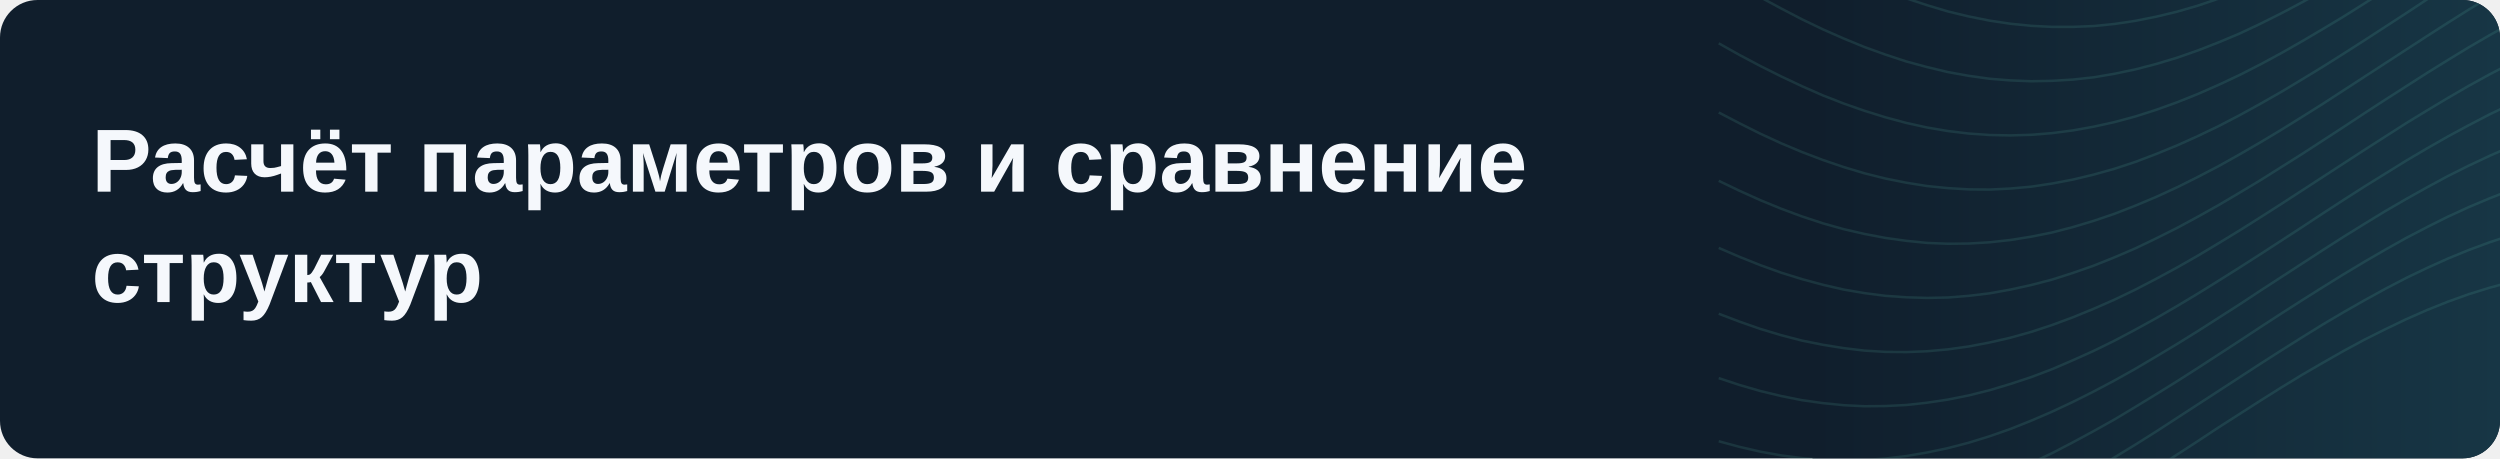
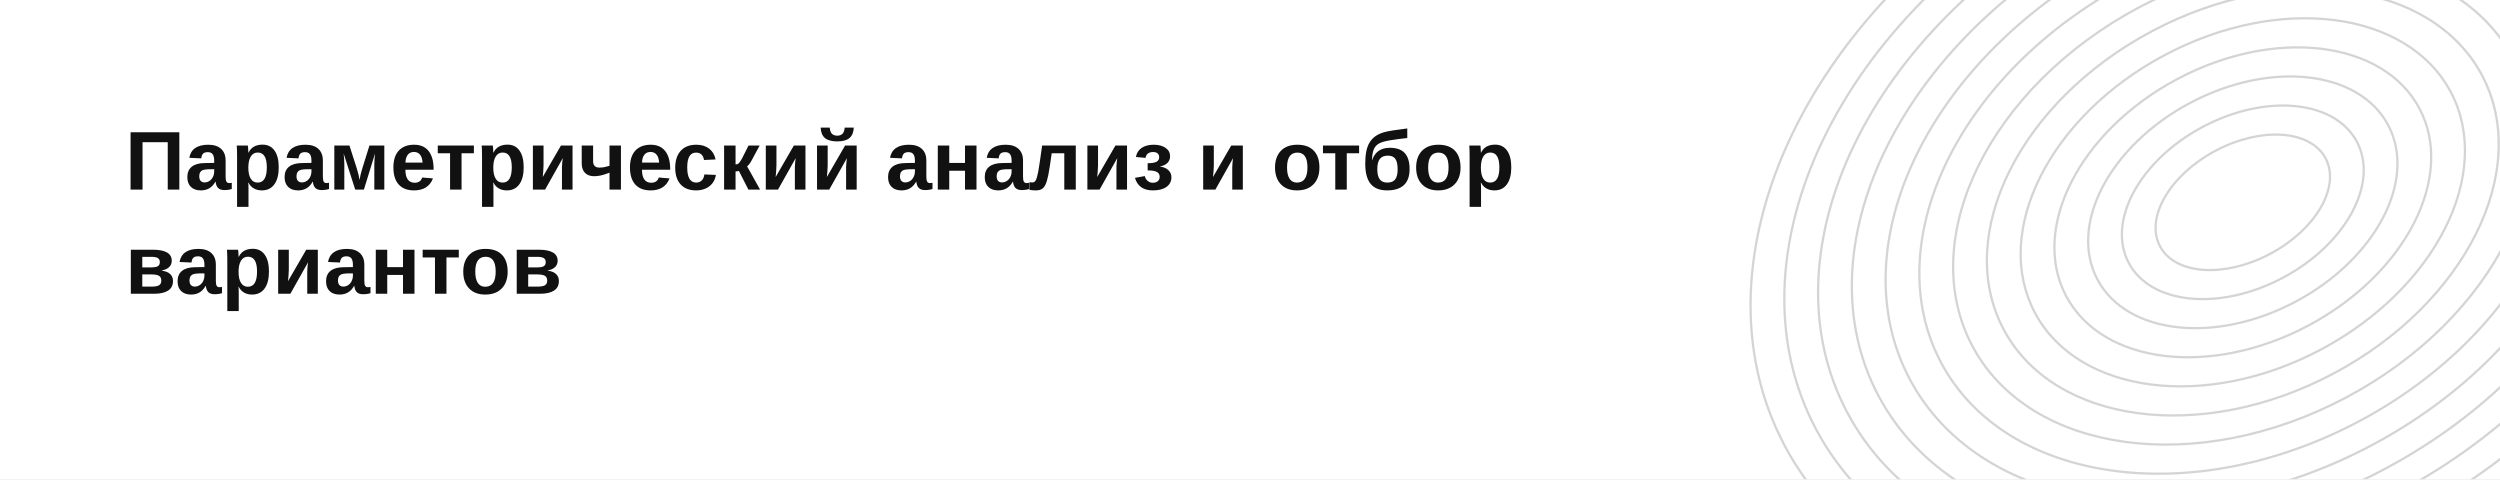
- <svg xmlns="http://www.w3.org/2000/svg" width="1200" height="220" viewBox="0 0 1200 220">
-   <rect width="1200" height="220" rx="18" fill="#101e2c" />
+ <svg xmlns="http://www.w3.org/2000/svg" width="1200" height="230" viewBox="0 0 1200 230" role="img" aria-label="Параметрический анализ и отбор вариантов">
  <defs>
-     <clipPath id="bounds">
-       <rect width="1200" height="220" rx="18" />
+     <clipPath id="pattern">
+       <rect x="820" width="380" height="230" />
    </clipPath>
-     <linearGradient id="shade">
-       <stop stop-color="#101e2c" />
-       <stop offset="1" stop-color="#173645" />
-     </linearGradient>
  </defs>
-   <g clip-path="url(#bounds)">
-     <rect x="870" width="330" height="220" fill="url(#shade)" />
-     <path d="M825.0,-150.0 L835.0,-143.5 L845.0,-137.0 L855.0,-130.6 L865.0,-124.3 L875.0,-118.1 L885.0,-112.1 L895.0,-106.4 L905.0,-100.9 L915.0,-95.7 L925.0,-90.9 L935.0,-86.4 L945.0,-82.2 L955.0,-78.5 L965.0,-75.2 L975.0,-72.3 L985.0,-69.9 L995.0,-67.9 L1005.0,-66.5 L1015.0,-65.5 L1025.0,-65.0 L1035.0,-65.1 L1045.0,-65.6 L1055.0,-66.7 L1065.0,-68.2 L1075.0,-70.2 L1085.0,-72.7 L1095.0,-75.7 L1105.0,-79.0 L1115.0,-82.8 L1125.0,-87.1 L1135.0,-91.6 L1145.0,-96.5 L1155.0,-101.8 L1165.0,-107.3 L1175.0,-113.1 L1185.0,-119.1 L1195.0,-125.3 L1205.0,-131.6 L1215.0,-138.0 L1225.0,-144.5 L1235.0,-151.0 L1245.0,-157.6 L1255.0,-164.1 L1265.0,-170.5" fill="none" stroke="#69d2bf" stroke-opacity="0.13" stroke-width="1.2" />
-     <path d="M825.0,-115.5 L835.0,-109.0 L845.0,-102.7 L855.0,-96.4 L865.0,-90.3 L875.0,-84.4 L885.0,-78.7 L895.0,-73.3 L905.0,-68.2 L915.0,-63.5 L925.0,-59.1 L935.0,-55.1 L945.0,-51.4 L955.0,-48.2 L965.0,-45.5 L975.0,-43.2 L985.0,-41.4 L995.0,-40.1 L1005.0,-39.3 L1015.0,-39.0 L1025.0,-39.2 L1035.0,-39.9 L1045.0,-41.1 L1055.0,-42.8 L1065.0,-44.9 L1075.0,-47.5 L1085.0,-50.6 L1095.0,-54.1 L1105.0,-58.1 L1115.0,-62.4 L1125.0,-67.1 L1135.0,-72.1 L1145.0,-77.4 L1155.0,-83.0 L1165.0,-88.9 L1175.0,-94.9 L1185.0,-101.1 L1195.0,-107.5 L1205.0,-113.9 L1215.0,-120.5 L1225.0,-127.0 L1235.0,-133.5 L1245.0,-140.0 L1255.0,-146.4 L1265.0,-152.6" fill="none" stroke="#69d2bf" stroke-opacity="0.13" stroke-width="1.2" />
-     <path d="M825.0,-81.1 L835.0,-74.8 L845.0,-68.5 L855.0,-62.5 L865.0,-56.7 L875.0,-51.1 L885.0,-45.8 L895.0,-40.8 L905.0,-36.1 L915.0,-31.8 L925.0,-27.9 L935.0,-24.4 L945.0,-21.4 L955.0,-18.8 L965.0,-16.6 L975.0,-15.0 L985.0,-13.8 L995.0,-13.2 L1005.0,-13.0 L1015.0,-13.3 L1025.0,-14.2 L1035.0,-15.5 L1045.0,-17.4 L1055.0,-19.7 L1065.0,-22.4 L1075.0,-25.6 L1085.0,-29.3 L1095.0,-33.3 L1105.0,-37.8 L1115.0,-42.5 L1125.0,-47.7 L1135.0,-53.1 L1145.0,-58.7 L1155.0,-64.7 L1165.0,-70.8 L1175.0,-77.0 L1185.0,-83.4 L1195.0,-89.9 L1205.0,-96.4 L1215.0,-103.0 L1225.0,-109.5 L1235.0,-115.9 L1245.0,-122.2 L1255.0,-128.4 L1265.0,-134.4" fill="none" stroke="#69d2bf" stroke-opacity="0.13" stroke-width="1.2" />
-     <path d="M825.0,-46.9 L835.0,-40.7 L845.0,-34.7 L855.0,-29.0 L865.0,-23.5 L875.0,-18.2 L885.0,-13.3 L895.0,-8.8 L905.0,-4.6 L915.0,-0.8 L925.0,2.5 L935.0,5.5 L945.0,7.9 L955.0,9.9 L965.0,11.4 L975.0,12.4 L985.0,12.9 L995.0,12.9 L1005.0,12.5 L1015.0,11.5 L1025.0,10.0 L1035.0,8.0 L1045.0,5.6 L1055.0,2.7 L1065.0,-0.7 L1075.0,-4.5 L1085.0,-8.6 L1095.0,-13.2 L1105.0,-18.0 L1115.0,-23.2 L1125.0,-28.7 L1135.0,-34.5 L1145.0,-40.5 L1155.0,-46.6 L1165.0,-52.9 L1175.0,-59.4 L1185.0,-65.9 L1195.0,-72.4 L1205.0,-78.9 L1215.0,-85.4 L1225.0,-91.8 L1235.0,-98.1 L1245.0,-104.3 L1255.0,-110.2 L1265.0,-115.9" fill="none" stroke="#69d2bf" stroke-opacity="0.13" stroke-width="1.2" />
-     <path d="M825.0,-12.9 L835.0,-7.0 L845.0,-1.3 L855.0,4.1 L865.0,9.3 L875.0,14.1 L885.0,18.5 L895.0,22.6 L905.0,26.2 L915.0,29.5 L925.0,32.2 L935.0,34.6 L945.0,36.4 L955.0,37.8 L965.0,38.6 L975.0,39.0 L985.0,38.8 L995.0,38.2 L1005.0,37.1 L1015.0,35.4 L1025.0,33.3 L1035.0,30.7 L1045.0,27.7 L1055.0,24.2 L1065.0,20.3 L1075.0,16.1 L1085.0,11.4 L1095.0,6.4 L1105.0,1.1 L1115.0,-4.4 L1125.0,-10.3 L1135.0,-16.3 L1145.0,-22.5 L1155.0,-28.9 L1165.0,-35.3 L1175.0,-41.8 L1185.0,-48.3 L1195.0,-54.9 L1205.0,-61.3 L1215.0,-67.7 L1225.0,-74.0 L1235.0,-80.1 L1245.0,-85.9 L1255.0,-91.6 L1265.0,-97.0" fill="none" stroke="#69d2bf" stroke-opacity="0.13" stroke-width="1.2" />
-     <path d="M825.0,20.8 L835.0,26.4 L845.0,31.7 L855.0,36.7 L865.0,41.4 L875.0,45.8 L885.0,49.7 L895.0,53.2 L905.0,56.3 L915.0,59.0 L925.0,61.2 L935.0,62.9 L945.0,64.1 L955.0,64.8 L965.0,65.0 L975.0,64.7 L985.0,63.9 L995.0,62.6 L1005.0,60.8 L1015.0,58.6 L1025.0,55.9 L1035.0,52.7 L1045.0,49.1 L1055.0,45.1 L1065.0,40.7 L1075.0,36.0 L1085.0,30.9 L1095.0,25.5 L1105.0,19.8 L1115.0,13.9 L1125.0,7.9 L1135.0,1.6 L1145.0,-4.8 L1155.0,-11.2 L1165.0,-17.8 L1175.0,-24.3 L1185.0,-30.8 L1195.0,-37.3 L1205.0,-43.6 L1215.0,-49.8 L1225.0,-55.8 L1235.0,-61.7 L1245.0,-67.2 L1255.0,-72.5 L1265.0,-77.5" fill="none" stroke="#69d2bf" stroke-opacity="0.13" stroke-width="1.2" />
-     <path d="M825.0,54.0 L835.0,59.2 L845.0,64.2 L855.0,68.8 L865.0,73.0 L875.0,76.8 L885.0,80.2 L895.0,83.2 L905.0,85.7 L915.0,87.7 L925.0,89.3 L935.0,90.3 L945.0,90.9 L955.0,91.0 L965.0,90.5 L975.0,89.6 L985.0,88.1 L995.0,86.2 L1005.0,83.8 L1015.0,81.0 L1025.0,77.7 L1035.0,73.9 L1045.0,69.8 L1055.0,65.3 L1065.0,60.5 L1075.0,55.3 L1085.0,49.8 L1095.0,44.1 L1105.0,38.1 L1115.0,32.0 L1125.0,25.7 L1135.0,19.3 L1145.0,12.8 L1155.0,6.3 L1165.0,-0.3 L1175.0,-6.8 L1185.0,-13.2 L1195.0,-19.5 L1205.0,-25.6 L1215.0,-31.6 L1225.0,-37.4 L1235.0,-42.9 L1245.0,-48.1 L1255.0,-52.9 L1265.0,-57.5" fill="none" stroke="#69d2bf" stroke-opacity="0.13" stroke-width="1.2" />
-     <path d="M825.0,86.8 L835.0,91.6 L845.0,96.1 L855.0,100.2 L865.0,103.9 L875.0,107.2 L885.0,110.0 L895.0,112.3 L905.0,114.2 L915.0,115.6 L925.0,116.6 L935.0,117.0 L945.0,116.9 L955.0,116.3 L965.0,115.2 L975.0,113.6 L985.0,111.6 L995.0,109.0 L1005.0,106.0 L1015.0,102.6 L1025.0,98.7 L1035.0,94.5 L1045.0,89.9 L1055.0,84.9 L1065.0,79.7 L1075.0,74.1 L1085.0,68.3 L1095.0,62.3 L1105.0,56.1 L1115.0,49.8 L1125.0,43.3 L1135.0,36.8 L1145.0,30.3 L1155.0,23.8 L1165.0,17.3 L1175.0,10.9 L1185.0,4.6 L1195.0,-1.5 L1205.0,-7.4 L1215.0,-13.0 L1225.0,-18.4 L1235.0,-23.6 L1245.0,-28.3 L1255.0,-32.8 L1265.0,-36.8" fill="none" stroke="#69d2bf" stroke-opacity="0.13" stroke-width="1.2" />
-     <path d="M825.0,119.0 L835.0,123.3 L845.0,127.3 L855.0,130.9 L865.0,134.0 L875.0,136.7 L885.0,139.0 L895.0,140.7 L905.0,142.0 L915.0,142.7 L925.0,143.0 L935.0,142.8 L945.0,142.0 L955.0,140.8 L965.0,139.0 L975.0,136.8 L985.0,134.2 L995.0,131.0 L1005.0,127.5 L1015.0,123.5 L1025.0,119.2 L1035.0,114.4 L1045.0,109.4 L1055.0,104.0 L1065.0,98.4 L1075.0,92.5 L1085.0,86.5 L1095.0,80.2 L1105.0,73.9 L1115.0,67.4 L1125.0,60.9 L1135.0,54.3 L1145.0,47.8 L1155.0,41.4 L1165.0,35.0 L1175.0,28.8 L1185.0,22.7 L1195.0,16.9 L1205.0,11.3 L1215.0,6.0 L1225.0,1.0 L1235.0,-3.7 L1245.0,-8.0 L1255.0,-11.9 L1265.0,-15.4" fill="none" stroke="#69d2bf" stroke-opacity="0.13" stroke-width="1.2" />
-     <path d="M825.0,150.6 L835.0,154.4 L845.0,157.9 L855.0,160.9 L865.0,163.5 L875.0,165.5 L885.0,167.1 L895.0,168.3 L905.0,168.9 L915.0,169.0 L925.0,168.6 L935.0,167.7 L945.0,166.3 L955.0,164.4 L965.0,162.1 L975.0,159.3 L985.0,156.0 L995.0,152.3 L1005.0,148.2 L1015.0,143.8 L1025.0,139.0 L1035.0,133.8 L1045.0,128.4 L1055.0,122.7 L1065.0,116.7 L1075.0,110.6 L1085.0,104.3 L1095.0,97.9 L1105.0,91.4 L1115.0,84.9 L1125.0,78.4 L1135.0,71.9 L1145.0,65.5 L1155.0,59.1 L1165.0,53.0 L1175.0,47.0 L1185.0,41.2 L1195.0,35.7 L1205.0,30.5 L1215.0,25.5 L1225.0,21.0 L1235.0,16.8 L1245.0,13.0 L1255.0,9.6 L1265.0,6.7" fill="none" stroke="#69d2bf" stroke-opacity="0.13" stroke-width="1.2" />
-     <path d="M825.0,181.5 L835.0,184.8 L845.0,187.7 L855.0,190.1 L865.0,192.1 L875.0,193.5 L885.0,194.5 L895.0,195.0 L905.0,194.9 L915.0,194.4 L925.0,193.3 L935.0,191.8 L945.0,189.8 L955.0,187.3 L965.0,184.3 L975.0,181.0 L985.0,177.2 L995.0,172.9 L1005.0,168.4 L1015.0,163.5 L1025.0,158.2 L1035.0,152.7 L1045.0,146.9 L1055.0,140.9 L1065.0,134.7 L1075.0,128.4 L1085.0,122.0 L1095.0,115.5 L1105.0,109.0 L1115.0,102.4 L1125.0,95.9 L1135.0,89.5 L1145.0,83.3 L1155.0,77.1 L1165.0,71.2 L1175.0,65.5 L1185.0,60.1 L1195.0,54.9 L1205.0,50.1 L1215.0,45.7 L1225.0,41.6 L1235.0,37.9 L1245.0,34.7 L1255.0,31.9 L1265.0,29.5" fill="none" stroke="#69d2bf" stroke-opacity="0.13" stroke-width="1.2" />
-     <path d="M825.0,211.8 L835.0,214.5 L845.0,216.8 L855.0,218.6 L865.0,219.9 L875.0,220.7 L885.0,221.0 L895.0,220.8 L905.0,220.1 L915.0,218.9 L925.0,217.2 L935.0,215.1 L945.0,212.5 L955.0,209.4 L965.0,205.9 L975.0,201.9 L985.0,197.6 L995.0,192.9 L1005.0,187.9 L1015.0,182.6 L1025.0,177.0 L1035.0,171.1 L1045.0,165.1 L1055.0,158.9 L1065.0,152.5 L1075.0,146.1 L1085.0,139.5 L1095.0,133.0 L1105.0,126.5 L1115.0,120.0 L1125.0,113.6 L1135.0,107.4 L1145.0,101.3 L1155.0,95.5 L1165.0,89.9 L1175.0,84.5 L1185.0,79.5 L1195.0,74.8 L1205.0,70.4 L1215.0,66.4 L1225.0,62.9 L1235.0,59.8 L1245.0,57.1 L1255.0,54.9 L1265.0,53.2" fill="none" stroke="#69d2bf" stroke-opacity="0.13" stroke-width="1.2" />
-     <path d="M825.0,241.2 L835.0,243.4 L845.0,245.0 L855.0,246.2 L865.0,246.8 L875.0,247.0 L885.0,246.7 L895.0,245.8 L905.0,244.5 L915.0,242.6 L925.0,240.3 L935.0,237.6 L945.0,234.4 L955.0,230.7 L965.0,226.7 L975.0,222.2 L985.0,217.5 L995.0,212.3 L1005.0,206.9 L1015.0,201.3 L1025.0,195.3 L1035.0,189.2 L1045.0,183.0 L1055.0,176.6 L1065.0,170.1 L1075.0,163.6 L1085.0,157.0 L1095.0,150.5 L1105.0,144.1 L1115.0,137.8 L1125.0,131.6 L1135.0,125.6 L1145.0,119.8 L1155.0,114.2 L1165.0,109.0 L1175.0,104.0 L1185.0,99.4 L1195.0,95.2 L1205.0,91.3 L1215.0,87.9 L1225.0,84.9 L1235.0,82.4 L1245.0,80.3 L1255.0,78.8 L1265.0,77.7" fill="none" stroke="#69d2bf" stroke-opacity="0.13" stroke-width="1.2" />
-     <path d="M825.0,269.9 L835.0,271.4 L845.0,272.4 L855.0,272.9 L865.0,272.9 L875.0,272.5 L885.0,271.5 L895.0,270.0 L905.0,268.0 L915.0,265.6 L925.0,262.7 L935.0,259.3 L945.0,255.5 L955.0,251.4 L965.0,246.8 L975.0,242.0 L985.0,236.8 L995.0,231.3 L1005.0,225.5 L1015.0,219.5 L1025.0,213.4 L1035.0,207.1 L1045.0,200.6 L1055.0,194.1 L1065.0,187.6 L1075.0,181.1 L1085.0,174.6 L1095.0,168.2 L1105.0,161.9 L1115.0,155.7 L1125.0,149.8 L1135.0,144.1 L1145.0,138.6 L1155.0,133.4 L1165.0,128.6 L1175.0,124.1 L1185.0,120.0 L1195.0,116.3 L1205.0,113.0 L1215.0,110.1 L1225.0,107.7 L1235.0,105.8 L1245.0,104.4 L1255.0,103.5 L1265.0,103.0" fill="none" stroke="#69d2bf" stroke-opacity="0.13" stroke-width="1.2" />
-     <path d="M825.0,297.8 L835.0,298.6 L845.0,299.0 L855.0,298.8 L865.0,298.2 L875.0,297.1 L885.0,295.4 L895.0,293.3 L905.0,290.7 L915.0,287.7 L925.0,284.2 L935.0,280.3 L945.0,276.1 L955.0,271.4 L965.0,266.4 L975.0,261.1 L985.0,255.6 L995.0,249.7 L1005.0,243.7 L1015.0,237.5 L1025.0,231.1 L1035.0,224.7 L1045.0,218.2 L1055.0,211.7 L1065.0,205.1 L1075.0,198.7 L1085.0,192.3 L1095.0,186.0 L1105.0,179.9 L1115.0,174.1 L1125.0,168.4 L1135.0,163.0 L1145.0,158.0 L1155.0,153.2 L1165.0,148.8 L1175.0,144.8 L1185.0,141.2 L1195.0,138.1 L1205.0,135.4 L1215.0,133.1 L1225.0,131.3 L1235.0,130.1 L1245.0,129.3 L1255.0,129.0 L1265.0,129.2" fill="none" stroke="#69d2bf" stroke-opacity="0.13" stroke-width="1.2" />
+   <rect width="1200" height="230" fill="#ffffff" />
+   <g fill="none" stroke="#111111" stroke-width="1.1" opacity="0.18" clip-path="url(#pattern)">
+     <ellipse cx="1083" cy="97" rx="45" ry="28" transform="rotate(-28 1080 110)" />
+     <ellipse cx="1083" cy="97" rx="62" ry="41" transform="rotate(-28 1080 110)" />
+     <ellipse cx="1083" cy="97" rx="79" ry="54" transform="rotate(-28 1080 110)" />
+     <ellipse cx="1083" cy="97" rx="96" ry="67" transform="rotate(-28 1080 110)" />
+     <ellipse cx="1083" cy="97" rx="113" ry="80" transform="rotate(-28 1080 110)" />
+     <ellipse cx="1083" cy="97" rx="130" ry="93" transform="rotate(-28 1080 110)" />
+     <ellipse cx="1083" cy="97" rx="147" ry="106" transform="rotate(-28 1080 110)" />
+     <ellipse cx="1083" cy="97" rx="164" ry="119" transform="rotate(-28 1080 110)" />
+     <ellipse cx="1083" cy="97" rx="181" ry="132" transform="rotate(-28 1080 110)" />
+     <ellipse cx="1083" cy="97" rx="198" ry="145" transform="rotate(-28 1080 110)" />
+     <ellipse cx="1083" cy="97" rx="215" ry="158" transform="rotate(-28 1080 110)" />
+     <ellipse cx="1083" cy="97" rx="232" ry="171" transform="rotate(-28 1080 110)" />
+     <ellipse cx="1083" cy="97" rx="249" ry="184" transform="rotate(-28 1080 110)" />
  </g>
-   <text x="44" y="92" fill="#f5f8fc" font-family="Arial,DejaVu Sans,sans-serif" font-size="43" font-weight="700">Расчёт параметров и сравнение</text>
-   <text x="44" y="145" fill="#f5f8fc" font-family="Arial,DejaVu Sans,sans-serif" font-size="43" font-weight="700">структур</text>
+   <text x="60" y="91" fill="#111111" font-family="Arial, sans-serif" font-size="40" font-weight="700">Параметрический анализ и отбор</text>
+   <text x="60" y="141" fill="#111111" font-family="Arial, sans-serif" font-size="40" font-weight="700">вариантов</text>
</svg>
